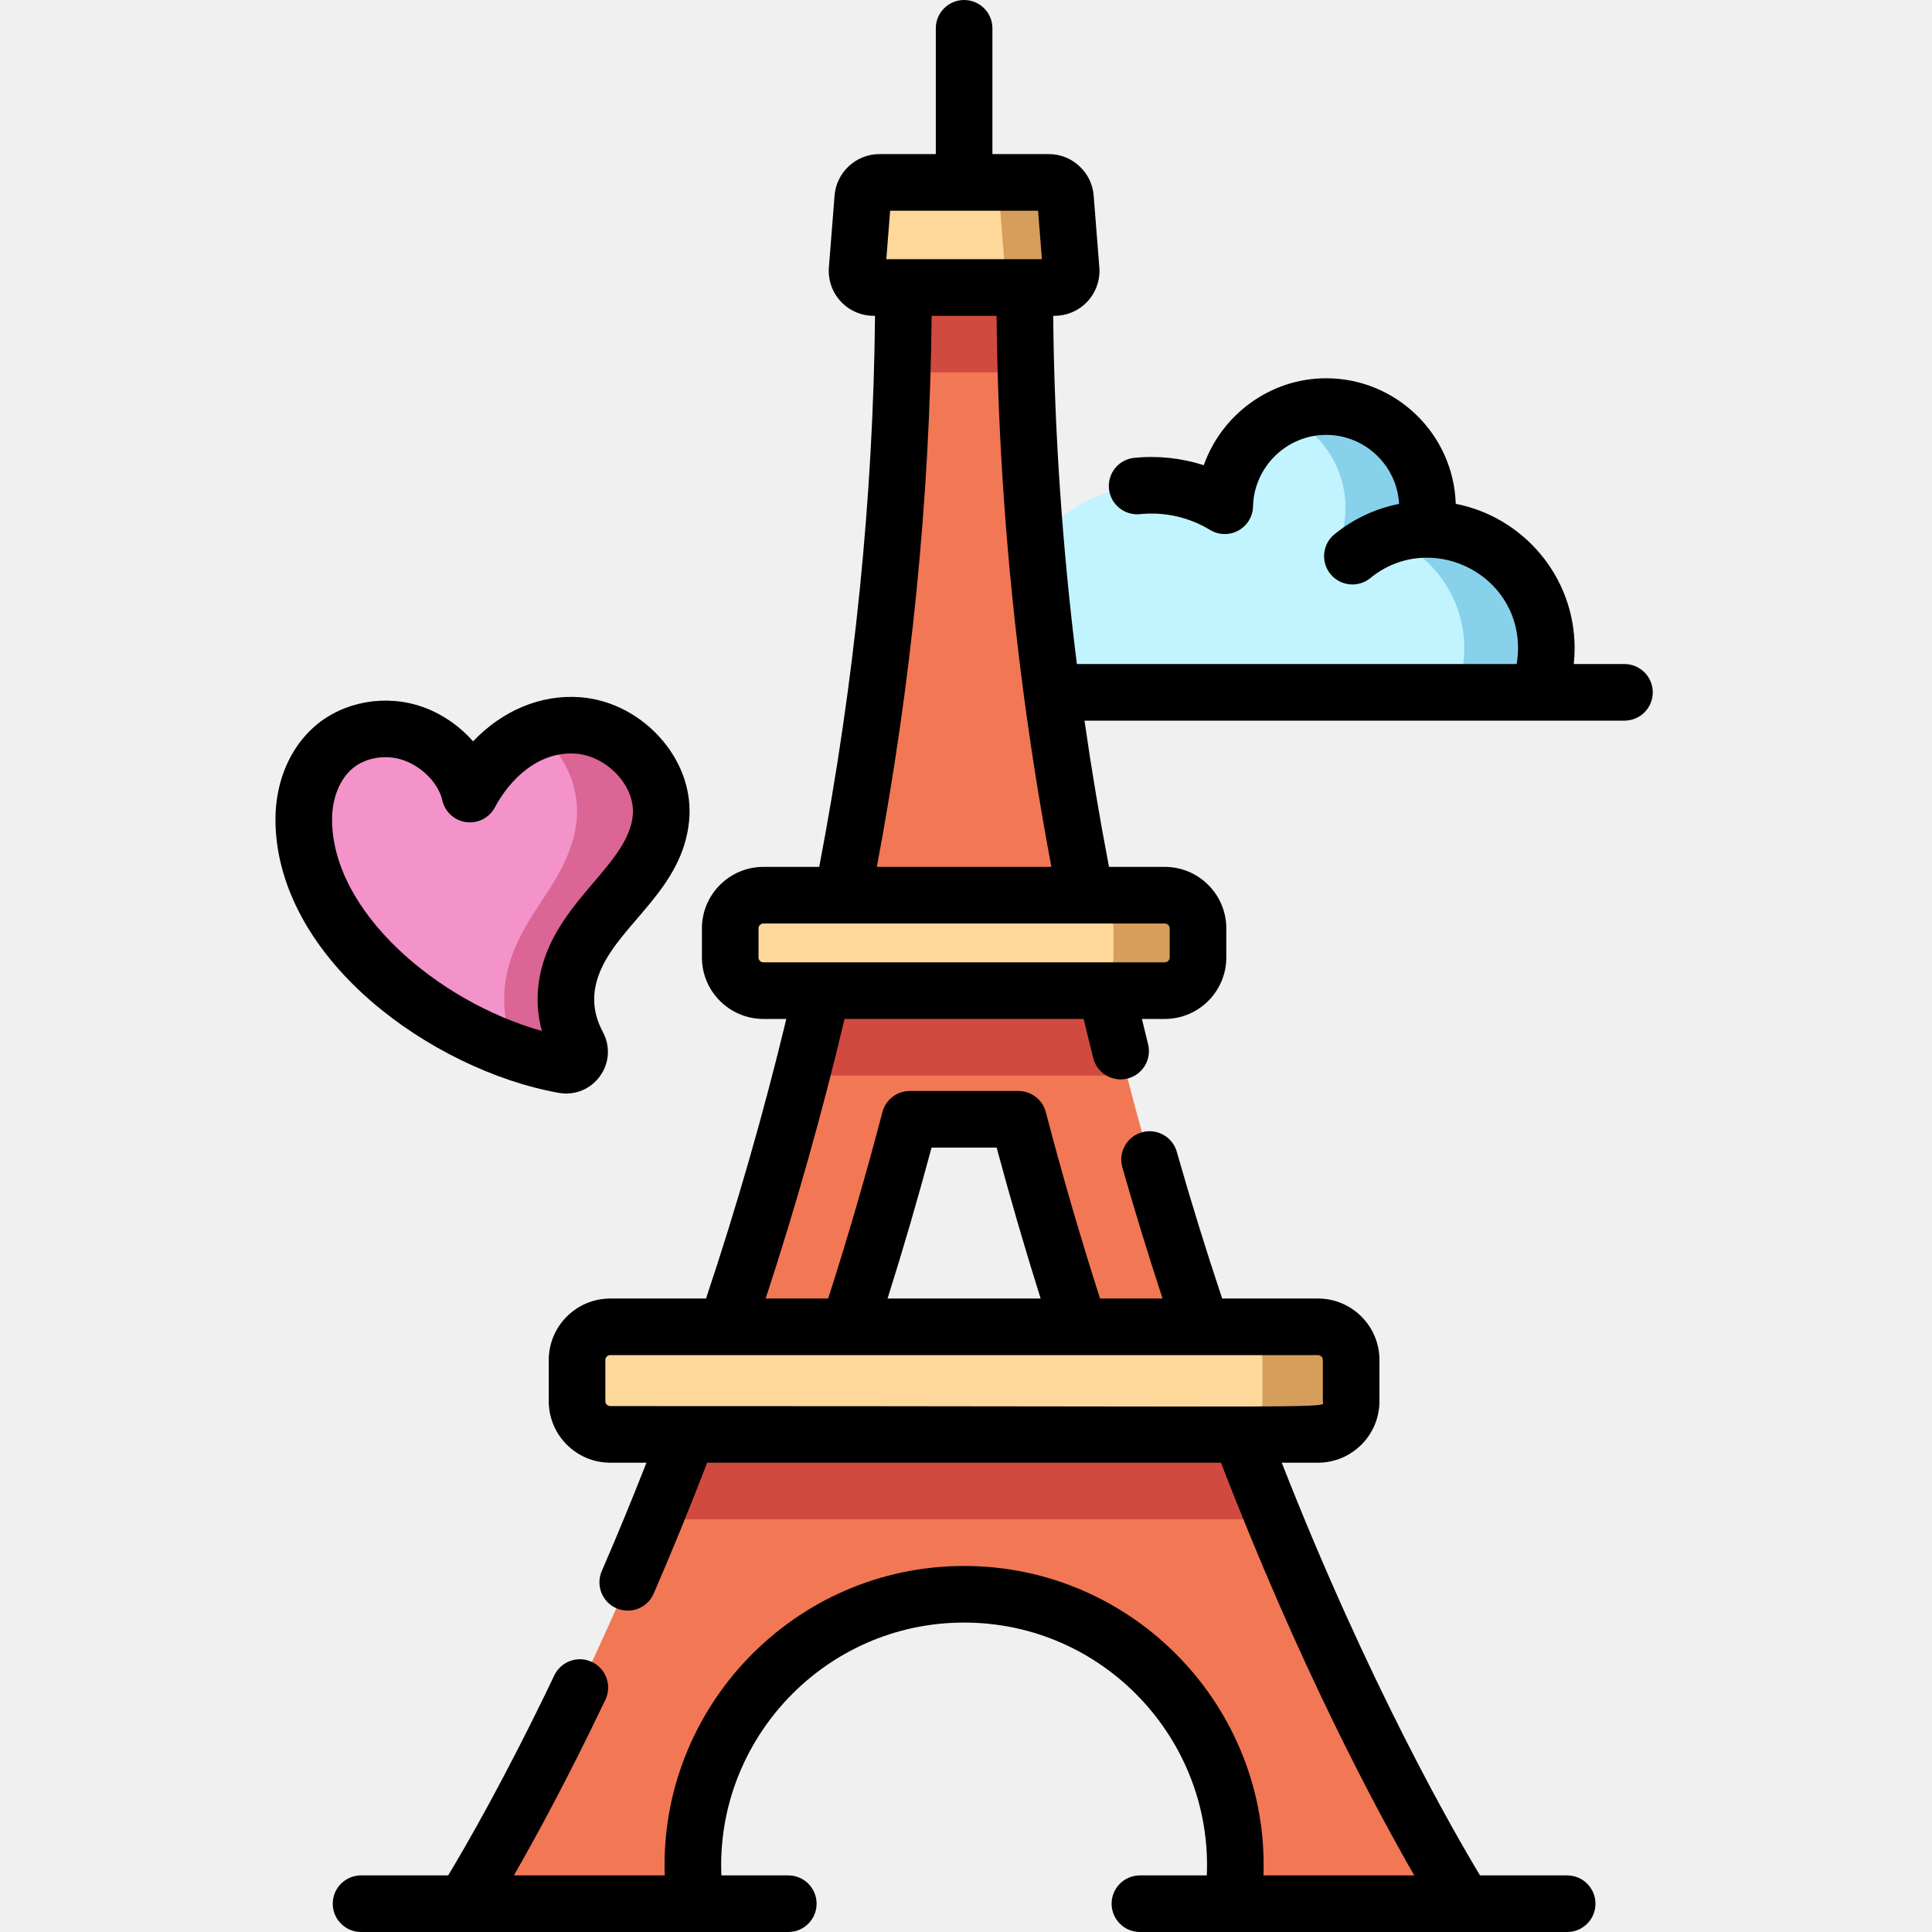
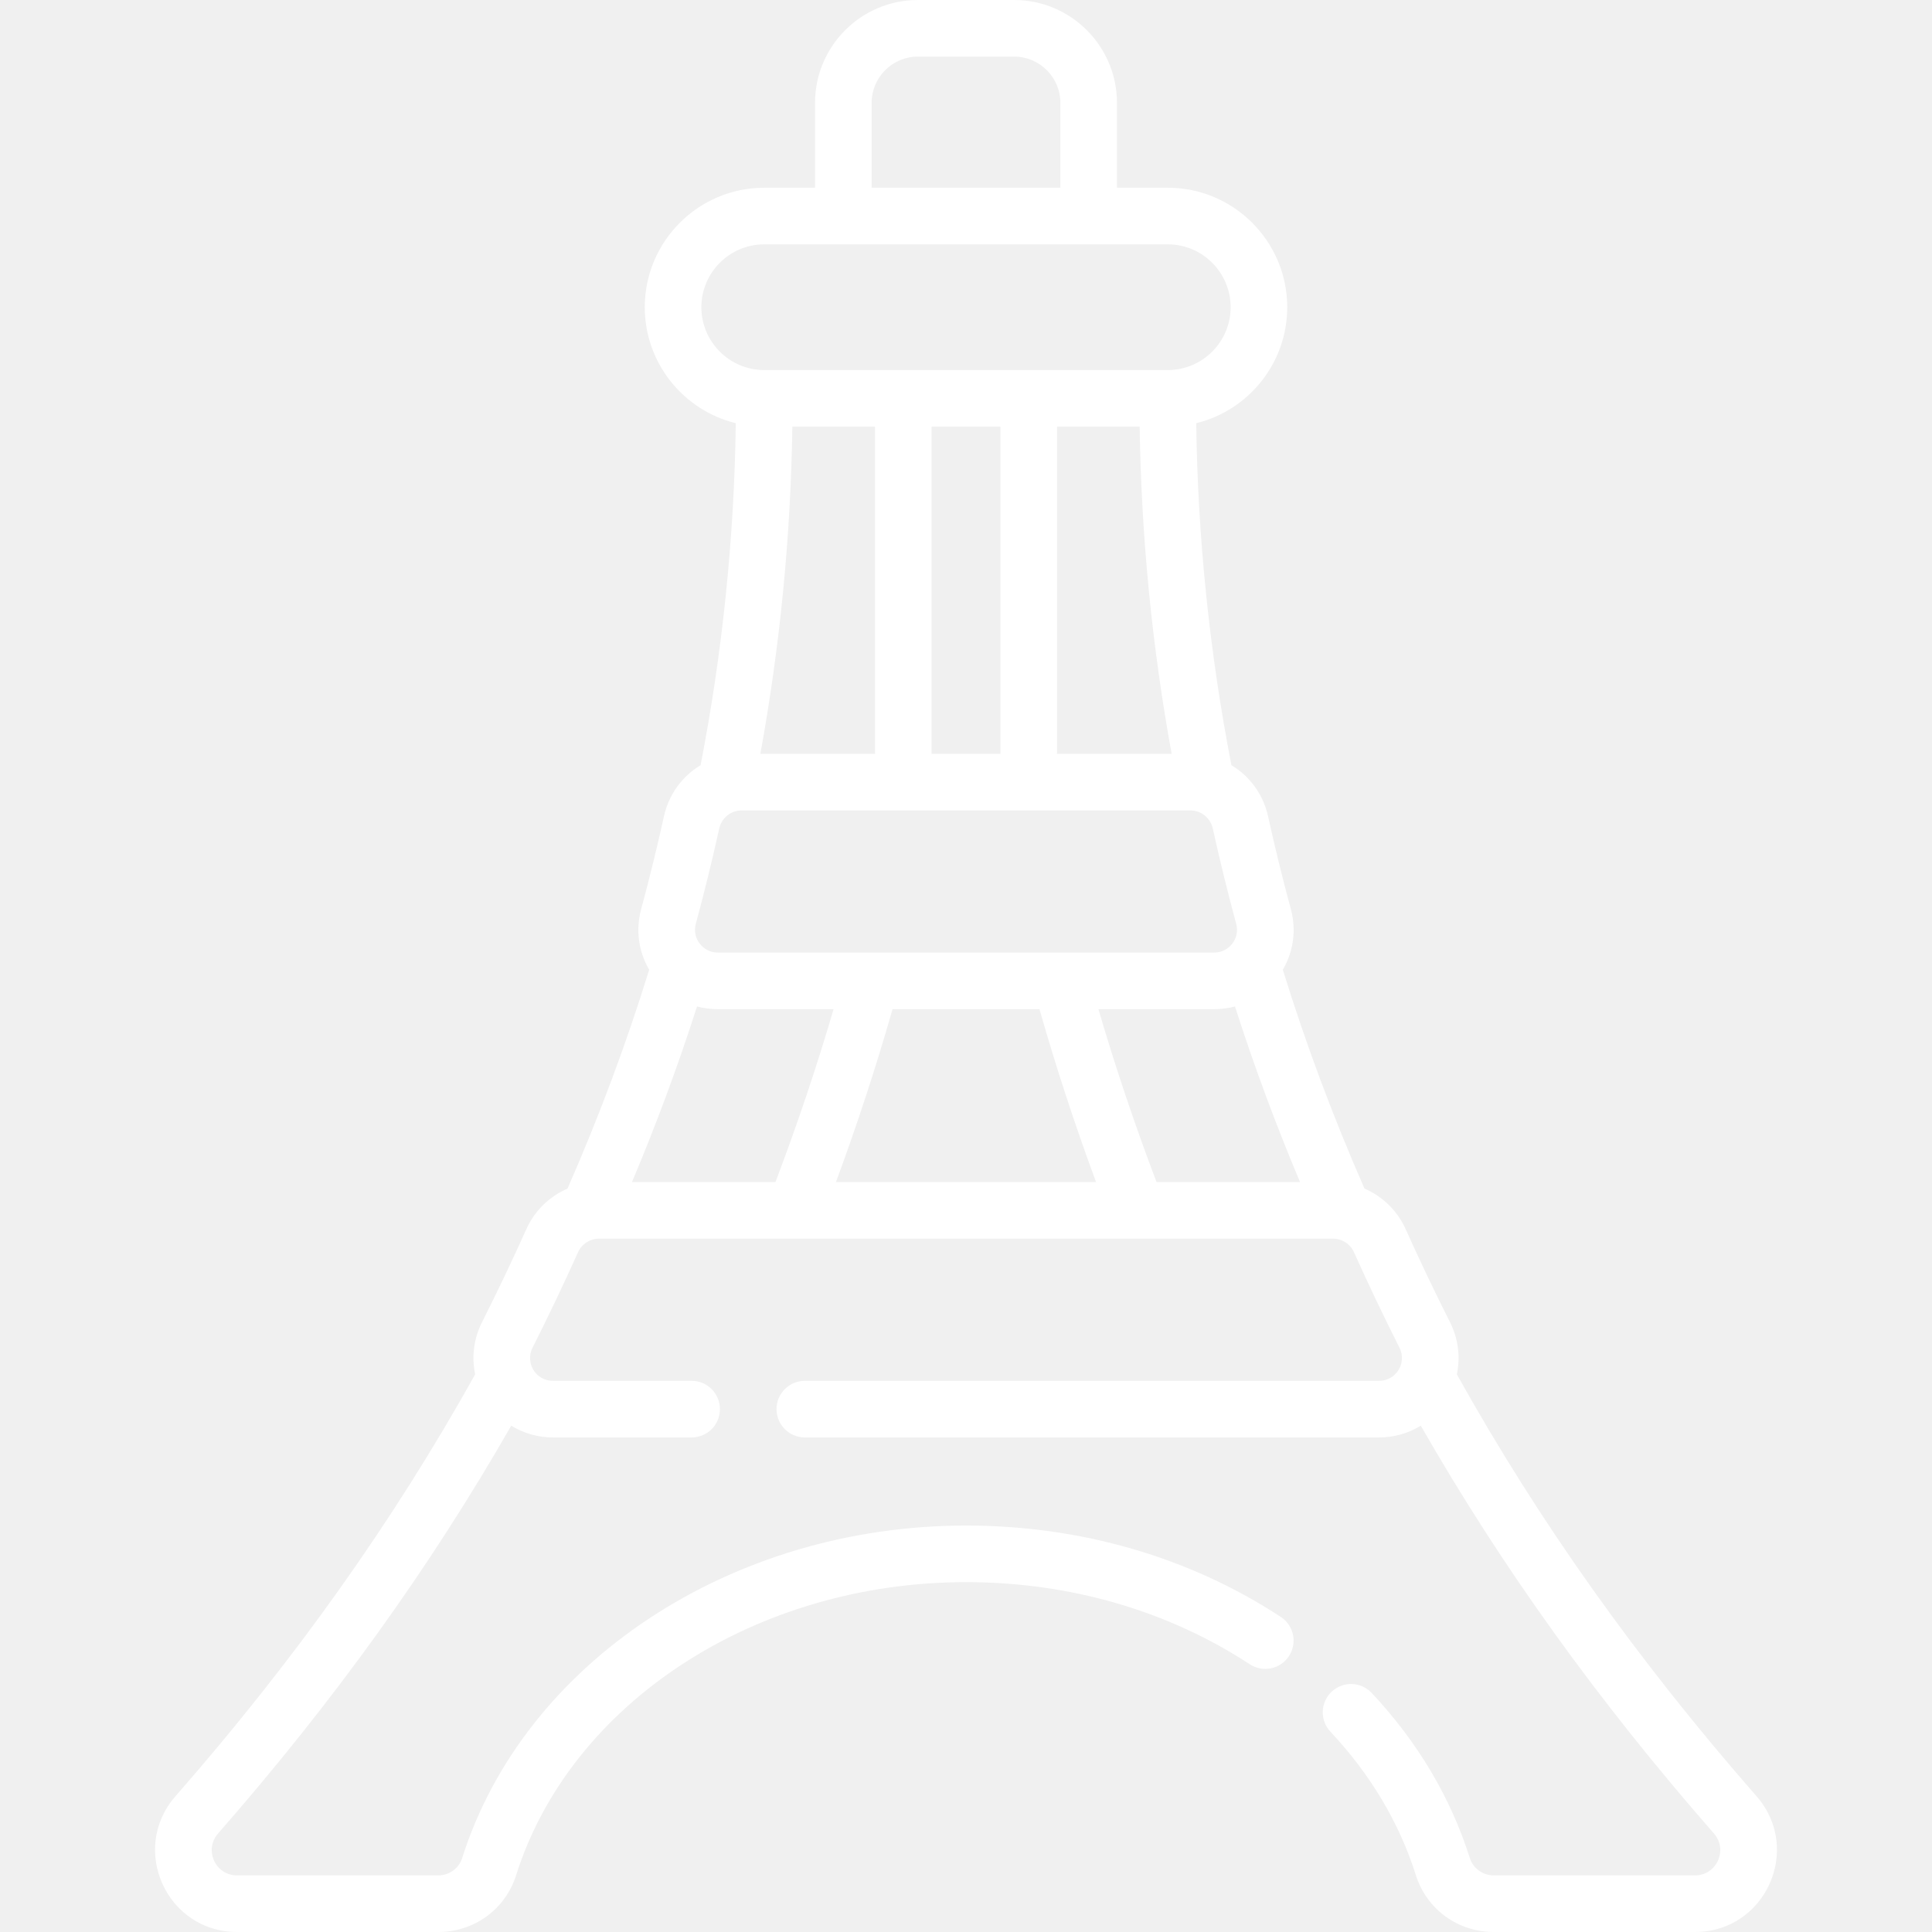
- <svg xmlns="http://www.w3.org/2000/svg" height="512pt" viewBox="-73 0 512 512" width="512pt">
-   <path d="m305.305 140.297c-.203 0-.406.012-.609.016.398-1.832.609-3.738.609-5.691 0-14.84-12.031-26.871-26.871-26.871-14.645 0-26.543 11.711-26.859 26.277-5.668-3.441-12.32-5.422-19.434-5.422-20.707 0-37.492 16.785-37.492 37.488 0 6.277 1.551 12.188 4.277 17.383h135.613c1.445-3.617 2.254-7.559 2.254-11.695 0-17.387-14.098-31.484-31.488-31.484zm0 0" fill="#c2f4ff" />
-   <path d="m305.305 140.297c-.203 0-.406.012-.609.016.398-1.832.609-3.738.609-5.691 0-14.84-12.031-26.871-26.871-26.871-3.875 0-7.551.824-10.875 2.301 9.422 4.176 16 13.602 16 24.57 0 1.953-.215 3.859-.609 5.691.203-.004.406-.016.609-.016 17.387 0 31.484 14.098 31.484 31.484 0 4.137-.805 8.078-2.254 11.695h21.75c1.445-3.617 2.254-7.559 2.254-11.695 0-17.387-14.098-31.484-31.488-31.484zm0 0" fill="#87d1ea" />
-   <path d="m15.375 198.094c5.648-4.887 14.02-6.172 21.07-3.699 6.988 2.449 13.438 8.707 15.082 16.043 5.598-10.582 16.055-19.145 28.668-18.191 12.215.926 23.152 12.422 21.957 24.609-.711 7.254-5.121 13.578-9.812 19.148-4.695 5.574-9.801 10.969-12.812 17.602-3.766 8.289-3.223 16.25.641 23.453 1.414 2.629-.859 5.703-3.797 5.18-31.039-5.551-68.977-32.957-68.871-65.203.023-7.051 2.543-14.328 7.875-18.941zm0 0" fill="#f492ca" />
-   <path d="m80.195 192.246c-4.105-.309-7.977.402-11.531 1.848 6.805 3.867 11.918 13.094 11.195 22.762-.543 7.25-3.918 13.574-7.504 19.148-3.59 5.574-7.492 10.965-9.793 17.598-2.879 8.293-2.465 16.254.492 23.457.23.562.324 1.145.32 1.707 4.383 1.531 8.754 2.711 12.996 3.469 2.938.527 5.211-2.547 3.801-5.176-3.867-7.203-4.41-15.164-.645-23.457 3.016-6.633 8.117-12.023 12.812-17.598 4.691-5.574 9.102-11.898 9.812-19.148 1.191-12.188-9.742-23.684-21.957-24.609zm0 0" fill="#db6595" />
-   <path d="m315.043 504.5s-116.473-181.477-116.473-428.309c-11.672 0-21.969 0-32.145 0 0 246.832-116.469 428.309-116.469 428.309h61.383c-.465-3.309-.723-6.684-.723-10.121 0-39.699 32.184-71.883 71.883-71.883s71.883 32.184 71.883 71.883c0 3.438-.258 6.812-.723 10.121zm-162.773-153.918c5.426-16.652 10.797-34.688 15.828-53.953h28.801c5.035 19.266 10.402 37.301 15.832 53.953zm0 0" fill="#f27755" />
-   <g fill="#d14a3f">
-     <path d="m166.426 76.191c0 7.562-.109 15.062-.324 22.5h32.793c-.215-7.438-.324-14.938-.324-22.5-11.672 0-21.969 0-32.145 0zm0 0" />
-     <path d="m264.609 402.629c-2.938-7.176-5.898-14.68-8.859-22.5h-146.504c-2.957 7.82-5.922 15.324-8.855 22.5zm0 0" />
-     <path d="m220.141 262.531h-75.285c-1.754 7.641-3.582 15.145-5.477 22.5h86.238c-1.891-7.355-3.723-14.859-5.477-22.5zm0 0" />
+ <svg xmlns="http://www.w3.org/2000/svg" version="1.1" width="512" height="512" x="0" y="0" viewBox="0 0 512 512" style="enable-background:new 0 0 512 512" xml:space="preserve" class="">
+   <g>
+     <g>
+       <path d="m465.501 476.018c-31.703-36.221-57.698-72.827-79.421-111.803.975-4.602.386-9.45-1.817-13.818-4.106-8.143-8.063-16.448-11.761-24.685-2.201-4.901-6.146-8.668-10.896-10.721-8.361-19.06-15.629-38.536-21.645-58.003 2.833-4.836 3.617-10.559 2.127-16.065-2.204-8.144-4.233-16.409-6.032-24.565-1.298-5.884-4.895-10.685-9.721-13.582-5.792-29.823-8.927-60.257-9.323-90.622 13.826-3.392 24.117-15.885 24.117-30.743 0-17.456-14.202-31.658-31.658-31.658h-13.464v-22.494c0-15.031-12.228-27.259-27.258-27.259h-25.496c-15.031 0-27.259 12.228-27.259 27.259v22.495h-13.464c-17.456 0-31.658 14.202-31.658 31.658 0 14.857 10.291 27.35 24.117 30.743-.396 30.367-3.531 60.801-9.323 90.622-4.826 2.897-8.423 7.698-9.72 13.582-1.798 8.156-3.828 16.421-6.031 24.565-1.491 5.506-.707 11.229 2.126 16.065-6.017 19.469-13.284 38.946-21.645 58.004-4.75 2.053-8.695 5.82-10.896 10.722-3.697 8.236-7.654 16.541-11.761 24.684-2.203 4.368-2.791 9.216-1.816 13.817-21.724 38.976-47.718 75.583-79.421 111.803-12.287 14.034-2.319 35.981 16.316 35.981h53.309c9.509 0 17.8-6.026 20.632-14.997 14.444-45.759 63.478-77.718 119.242-77.718 27.459 0 53.464 7.525 75.205 21.762 3.464 2.269 8.114 1.3 10.383-2.166 2.269-3.465 1.3-8.114-2.166-10.383-24.189-15.84-53.036-24.213-83.422-24.213-62.238 0-117.154 36.271-133.547 88.203-.838 2.657-3.44 4.512-6.327 4.512h-53.309c-5.762 0-8.817-6.777-5.03-11.103 30.695-35.069 56.184-70.518 77.691-108.078 3.32 2.049 7.172 3.117 11.043 3.117h36.768c4.123 0 7.5-3.336 7.5-7.5 0-4.142-3.358-7.5-7.5-7.5h-36.768c-4.531 0-7.421-4.758-5.391-8.785 4.207-8.343 8.262-16.854 12.051-25.294 1.006-2.239 3.245-3.6 5.526-3.6h194.584c2.275 0 4.517 1.352 5.526 3.599 3.79 8.441 7.845 16.951 12.052 25.295 2.029 4.023-.879 8.784-5.391 8.784h-152.192c-4.123 0-7.5 3.336-7.5 7.5 0 4.142 3.358 7.5 7.5 7.5h152.193c3.892 0 7.751-1.087 11.042-3.116 21.508 37.56 46.997 73.007 77.692 108.078 3.795 4.336.718 11.103-5.03 11.103h-53.309c-2.887 0-5.489-1.855-6.327-4.511-5.074-16.074-13.833-30.824-26.034-43.839-2.833-3.022-7.58-3.175-10.601-.342-3.022 2.833-3.175 7.579-.342 10.601 10.652 11.363 18.281 24.18 22.673 38.096 2.832 8.97 11.123 14.996 20.632 14.996h53.309c18.652-.001 28.59-21.962 16.316-35.983zm-234.507-448.759c0-6.759 5.5-12.259 12.259-12.259h25.496c6.76 0 12.259 5.5 12.259 12.259v22.495h-50.013v-22.495zm15.889 85.81h18.236v86.707h-18.236zm33.236 86.707v-86.707h21.903c.418 29.032 3.262 58.123 8.476 86.707zm-48.236-86.707v86.707h-30.378c5.213-28.583 8.057-57.673 8.475-86.707zm-46.01-31.658c0-9.185 7.473-16.658 16.658-16.658h106.941c9.185 0 16.658 7.473 16.658 16.658s-7.473 16.657-16.658 16.657h-.001c-.001 0-.002 0-.002 0-12.927 0-93.96 0-106.934 0-.001 0-.002 0-.002 0h-.001c-9.187.001-16.659-7.472-16.659-16.657zm-1.479 163.431c2.265-8.371 4.352-16.868 6.201-25.254.642-2.913 3.173-4.812 5.92-4.812h118.973c2.663 0 5.262 1.827 5.92 4.812 1.849 8.386 3.936 16.883 6.201 25.254 1.052 3.887-1.924 7.602-5.84 7.602-16.101 0-118.405 0-131.535 0-.001 0-.003 0-.004 0-3.896 0-6.89-3.713-5.836-7.602zm.325 21.882c1.534.418 3.588.721 5.51.721h.004 30.673c-4.462 15.238-9.623 30.589-15.401 45.813h-38.021c6.465-15.349 12.237-30.933 17.235-46.534zm36.816 46.534c5.634-15.245 10.659-30.595 14.995-45.813h38.941c4.337 15.221 9.362 30.571 14.995 45.813zm84.961 0c-5.777-15.222-10.939-30.573-15.401-45.813h30.674c1.871 0 3.965-.305 5.514-.72 4.998 15.6 10.77 31.184 17.234 46.534h-38.021z" fill="#ffffff" data-original="#000000" style="" class="" />
+     </g>
  </g>
-   <path d="m235.684 237.234h-106.371c-4.855 0-8.797 3.941-8.797 8.801v7.699c0 4.859 3.938 8.797 8.797 8.797h106.371c4.859 0 8.801-3.938 8.801-8.797v-7.699c0-4.859-3.941-8.801-8.801-8.801zm0 0" fill="#fed89b" />
-   <path d="m235.684 237.234h-22.398c4.855 0 8.797 3.941 8.797 8.801v7.699c0 4.859-3.938 8.797-8.797 8.797h22.398c4.859 0 8.801-3.938 8.801-8.797v-7.699c0-4.859-3.941-8.801-8.801-8.801zm0 0" fill="#d69e5b" />
-   <path d="m155.645 52.387-1.504 19.059c-.203 2.559 1.82 4.746 4.387 4.746h47.945c2.566 0 4.586-2.188 4.383-4.746l-1.504-19.059c-.18-2.285-2.09-4.051-4.387-4.051h-44.934c-2.297 0-4.203 1.766-4.387 4.051zm0 0" fill="#fed89b" />
-   <path d="m209.352 52.387c-.18-2.285-2.09-4.051-4.387-4.051h-17.543c2.297 0 4.207 1.766 4.387 4.051l1.504 19.059c.203 2.559-1.82 4.746-4.387 4.746h17.547c2.566 0 4.586-2.188 4.387-4.746zm0 0" fill="#d69e5b" />
-   <path d="m285.07 360.418v10.91c0 4.859-3.938 8.801-8.797 8.801h-187.547c-4.859 0-8.801-3.941-8.801-8.801v-10.91c0-4.859 3.941-8.797 8.801-8.797h187.547c4.859 0 8.797 3.938 8.797 8.797zm0 0" fill="#fed89b" />
-   <path d="m276.273 351.621h-23.5c4.859 0 8.797 3.938 8.797 8.797v10.91c0 4.859-3.938 8.801-8.797 8.801h23.5c4.859 0 8.797-3.941 8.797-8.801v-10.91c0-4.859-3.938-8.797-8.797-8.797zm0 0" fill="#d69e5b" />
-   <path d="m357.5 175.98h-13.434c.148-1.387.227-2.789.227-4.199 0-18.977-13.613-34.773-31.504-38.262-.582-18.445-15.773-33.273-34.355-33.273-14.848 0-27.688 9.668-32.422 23.039-5.879-1.898-12.207-2.578-18.41-1.957-4.125.414-7.129 4.09-6.715 8.211.414 4.121 4.082 7.121 8.211 6.715 6.367-.645 12.914.738 18.582 4.184 2.293 1.391 5.152 1.453 7.5.164 2.352-1.289 3.832-3.734 3.891-6.41.23-10.445 8.914-18.945 19.363-18.945 10.316 0 18.777 8.109 19.344 18.289-6.25 1.234-12.156 3.988-17.129 8.051-3.207 2.617-3.68 7.344-1.059 10.551 1.48 1.816 3.637 2.754 5.809 2.754 1.672 0 3.352-.551 4.742-1.691 15.504-12.668 39.152-1.707 39.152 18.582 0 1.418-.125 2.82-.367 4.195h-63.57c-.07 0-.141.004-.207.004h-52.766c-3.875-30.945-5.98-61.805-6.277-92.289h.367c3.309 0 6.496-1.395 8.738-3.824 2.246-2.43 3.387-5.715 3.125-9.012l-1.504-19.059c-.488-6.145-5.699-10.961-11.863-10.961h-14.969v-33.336c0-4.145-3.359-7.5-7.5-7.5-4.145 0-7.5 3.355-7.5 7.5v33.336h-14.969c-6.164 0-11.375 4.812-11.859 10.961l-1.508 19.059c-.262 3.297.879 6.582 3.125 9.012 2.246 2.43 5.43 3.824 8.738 3.824h.363c-.465 48.121-5.438 97.184-14.789 146.043h-14.789c-8.984 0-16.297 7.312-16.297 16.301v7.699c0 8.984 7.312 16.297 16.297 16.297h6.074c-5.988 24.844-13.129 49.703-21.281 74.09h-25.379c-8.988 0-16.301 7.312-16.301 16.301v10.906c0 8.988 7.312 16.301 16.301 16.301h9.59c-3.816 9.742-7.781 19.363-11.84 28.719-1.645 3.801.098 8.219 3.898 9.863.973.422 1.984.621 2.98.621 2.898 0 5.656-1.688 6.883-4.52 4.887-11.266 9.641-22.91 14.168-34.684h136.176c20.617 53.594 40.918 91.492 51.215 109.371h-39.965c1.555-44.461-34.316-82-79.332-82s-80.891 37.535-79.336 82h-39.977c5.609-9.75 14.203-25.488 24.25-46.551 1.785-3.738.199-8.215-3.539-10-3.738-1.785-8.215-.199-10 3.543-13.047 27.352-23.754 45.766-28.129 53.008h-23.086c-4.141 0-7.5 3.355-7.5 7.5s3.359 7.5 7.5 7.5h113.227c4.141 0 7.5-3.355 7.5-7.5s-3.359-7.5-7.5-7.5h-17.734c-1.539-36.129 27.504-67 64.324-67 36.863 0 65.859 30.91 64.32 67h-17.73c-4.145 0-7.5 3.355-7.5 7.5s3.355 7.5 7.5 7.5h113.227c4.141 0 7.5-3.355 7.5-7.5s-3.359-7.5-7.5-7.5h-23.09c-6.887-11.406-29.473-50.547-52.551-109.371h9.598c8.984 0 16.297-7.312 16.297-16.301v-10.91c0-8.984-7.312-16.297-16.297-16.297h-25.383c-4.316-12.918-8.355-25.973-12.027-38.883-1.133-3.984-5.281-6.297-9.266-5.164-3.984 1.137-6.297 5.281-5.164 9.27 3.285 11.543 6.855 23.199 10.656 34.777h-16.566c-5.234-16.316-10.062-32.91-14.367-49.391-.863-3.301-3.844-5.602-7.258-5.602h-28.801c-3.41 0-6.391 2.301-7.254 5.602-4.305 16.484-9.133 33.074-14.367 49.391h-16.57c8.016-24.422 15.027-49.273 20.906-74.09h63.379c.824 3.473 1.664 6.93 2.512 10.328.848 3.41 3.906 5.691 7.27 5.691.598 0 1.207-.07 1.816-.223 4.02-1 6.469-5.07 5.469-9.09-.551-2.215-1.098-4.457-1.641-6.707h6.066c8.988 0 16.301-7.312 16.301-16.301v-7.699c0-8.984-7.312-16.297-16.301-16.297h-14.789c-2.469-12.91-4.637-25.836-6.492-38.754h143.098c4.141 0 7.5-3.359 7.5-7.5 0-4.145-3.359-7.5-7.5-7.5zm-79.93 184.438v10.91c0 2.023 10.609 1.297-188.844 1.301-.719 0-1.301-.582-1.301-1.301v-10.91c0-.715.582-1.297 1.301-1.297h30.598.164.164 125.691.164.164 30.602c.715 0 1.297.582 1.297 1.297zm-103.695-56.289h17.25c3.578 13.352 7.484 26.75 11.656 39.992h-40.566c4.176-13.242 8.082-26.641 11.66-39.992zm-10.977-248.293h39.203l1.016 12.855h-41.234zm74.086 190.199v7.695c0 .719-.586 1.301-1.301 1.301h-15.363c-.117-.004-.234-.004-.352 0-9.789 0-80.113 0-90.656 0-.715 0-1.297-.582-1.297-1.301v-7.695c0-.719.582-1.301 1.297-1.301h20.691c.094.004.188.008.285.008.094 0 .188-.004.285-.008h63.82c.211.008.422.008.633 0h20.656c.715 0 1.301.582 1.301 1.301zm-77.613-16.301c9.184-48.859 14.062-97.906 14.523-146.043h17.211c.316 33.145 2.727 66.715 7.195 100.355.02.289.059.57.113.848 2 14.945 4.406 29.902 7.215 44.84zm0 0" />
-   <path d="m25.344 265.312c14.027 12.164 32.609 21.25 49.707 24.305 4.32.773 8.469-1.004 10.934-4.402 2.508-3.457 2.812-7.941.793-11.703-2.938-5.473-3.074-10.969-.422-16.805 5.613-12.363 21.516-21.305 23.262-39.121.734-7.5-1.754-15.07-7.004-21.32-5.613-6.68-13.578-10.871-21.852-11.496-10.469-.781-20.641 3.539-28.398 11.699-3.574-4.066-8.254-7.336-13.438-9.152-9.75-3.418-20.918-1.414-28.457 5.105-6.621 5.727-10.438 14.688-10.469 24.59-.055 16.93 8.945 34.086 25.344 48.301zm-5.062-61.547c3.488-3.02 8.988-3.938 13.684-2.293 4.949 1.734 9.258 6.191 10.246 10.605.684 3.062 3.207 5.375 6.32 5.793 3.117.418 6.156-1.148 7.625-3.926 3.898-7.363 11.574-14.965 21.477-14.219 4.207.316 8.508 2.633 11.496 6.188 2.633 3.137 3.898 6.762 3.559 10.211-1.109 11.332-15.508 20.113-21.992 34.375-3.43 7.555-4.125 15.281-2.102 22.715-27.605-7.766-55.672-31.617-55.594-56.156.016-5.477 1.992-10.445 5.281-13.293zm0 0" />
</svg>
